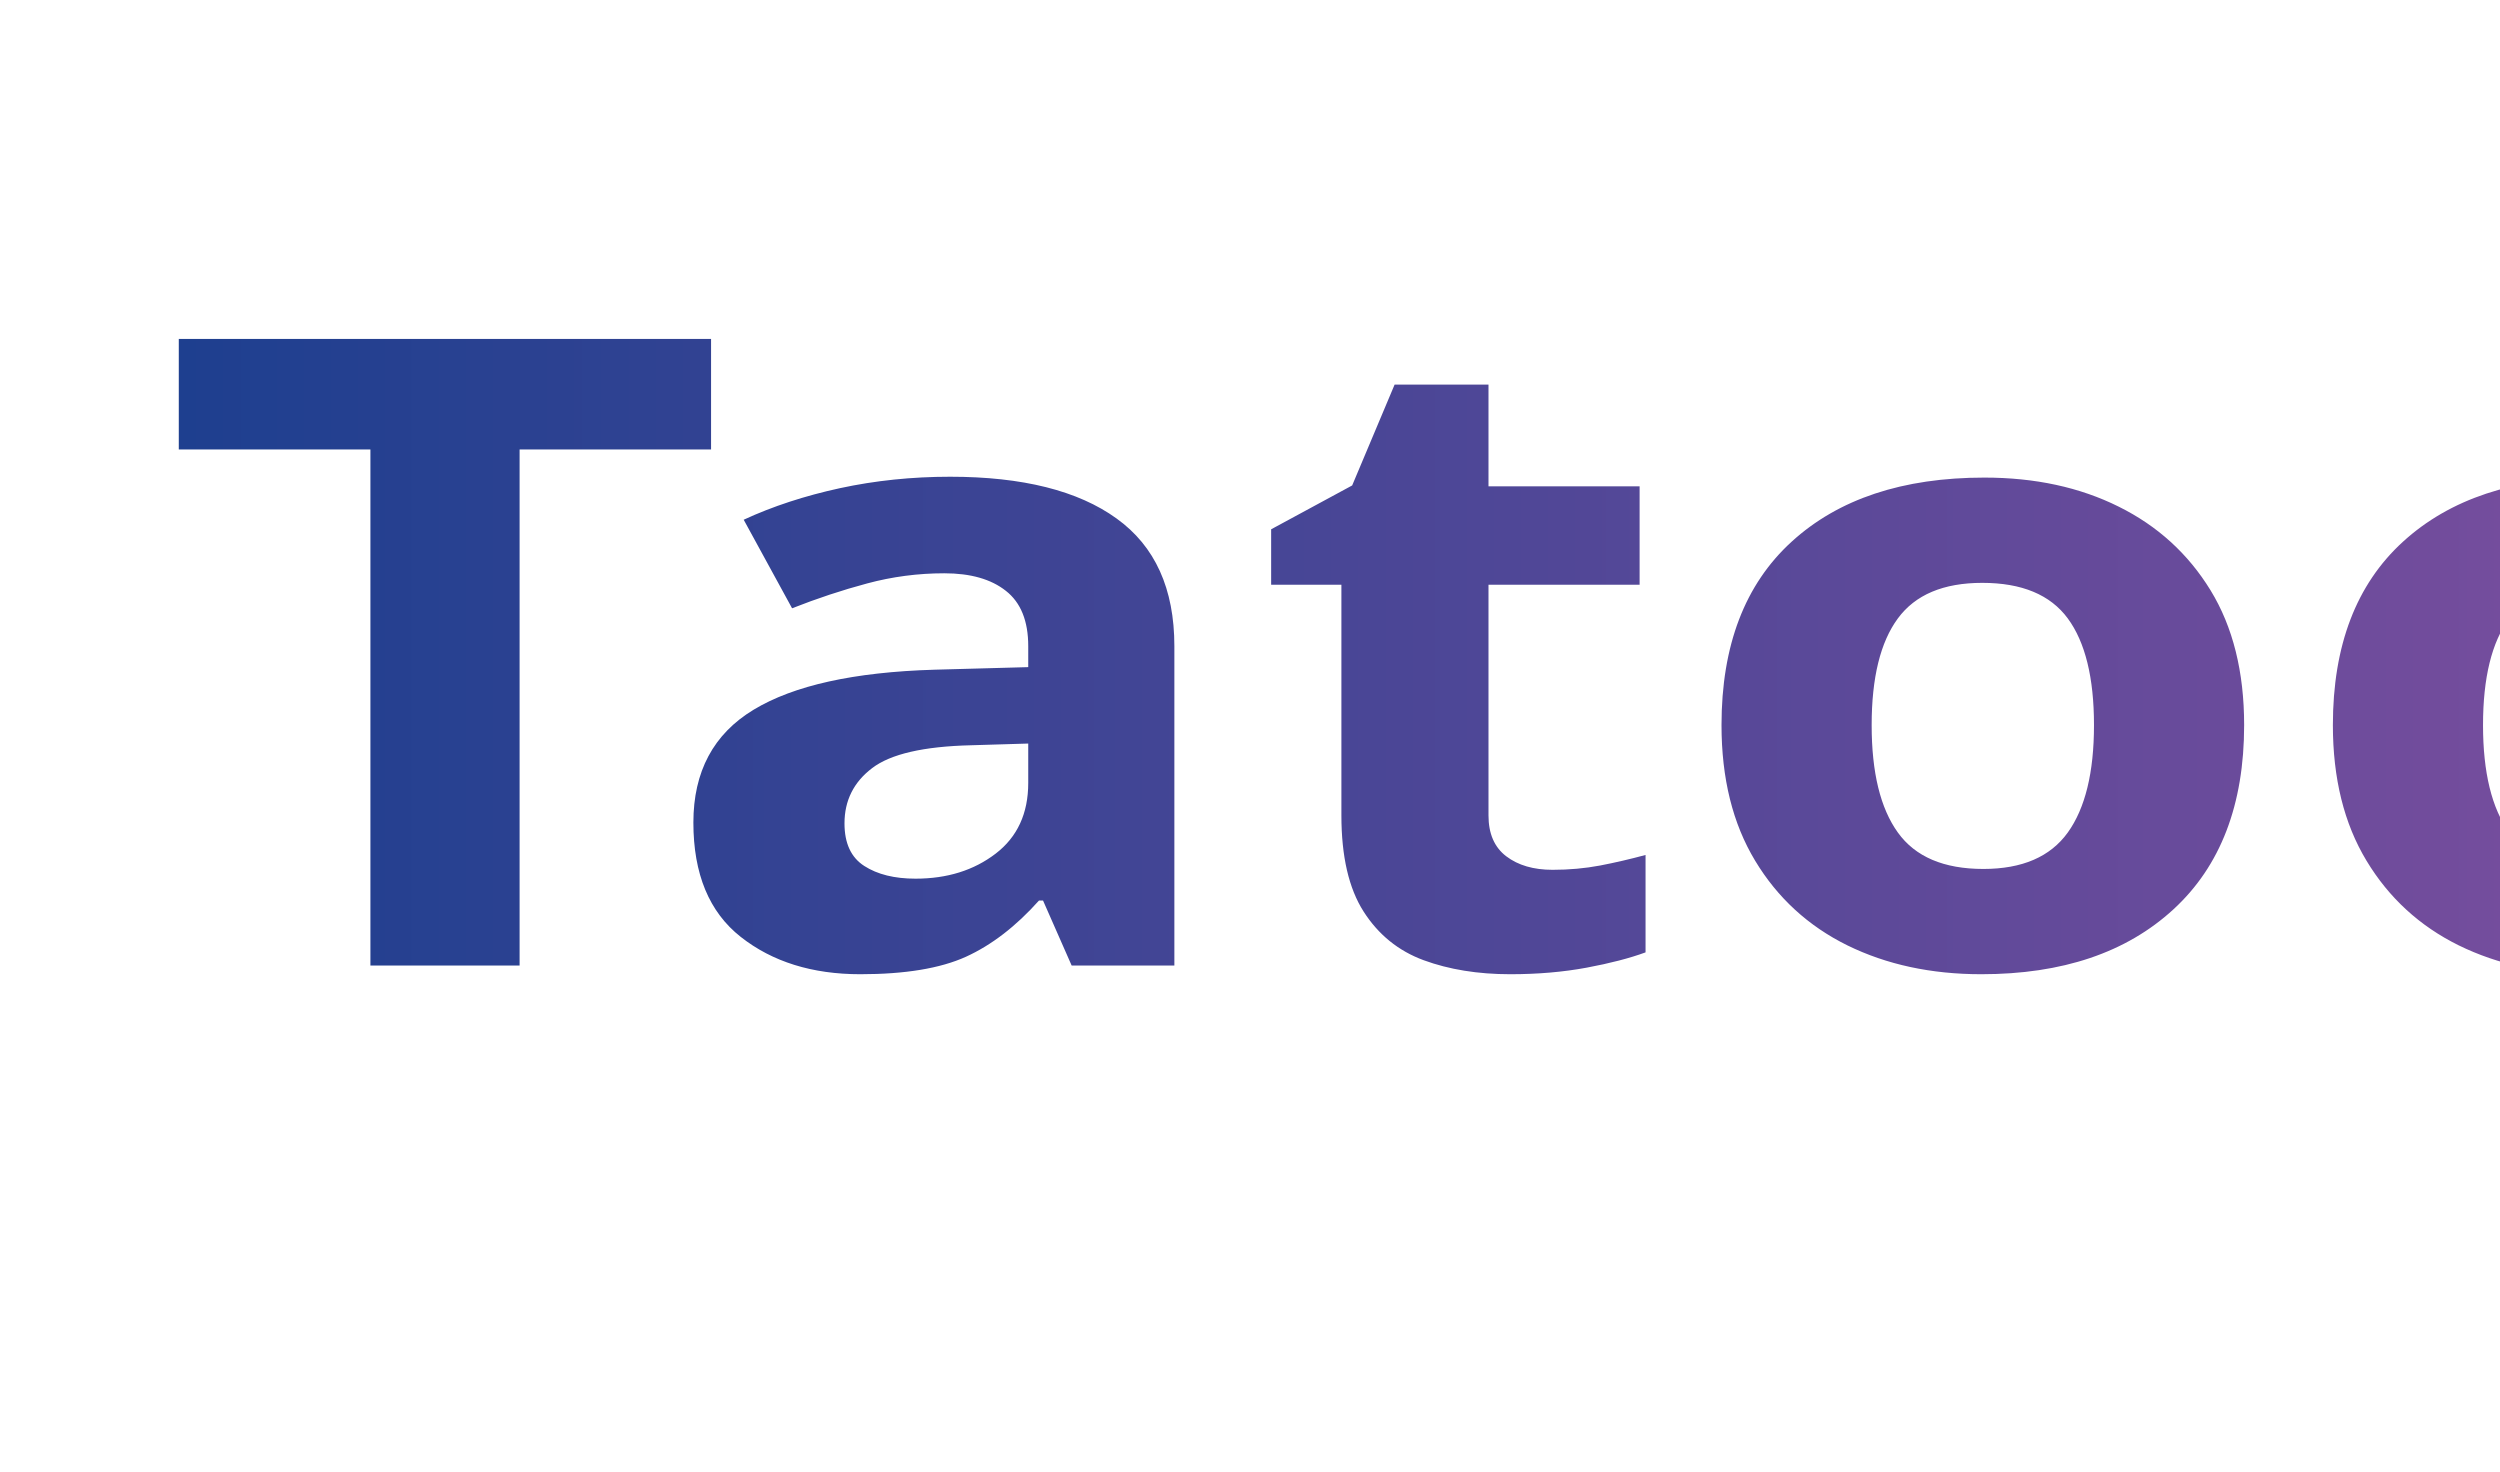
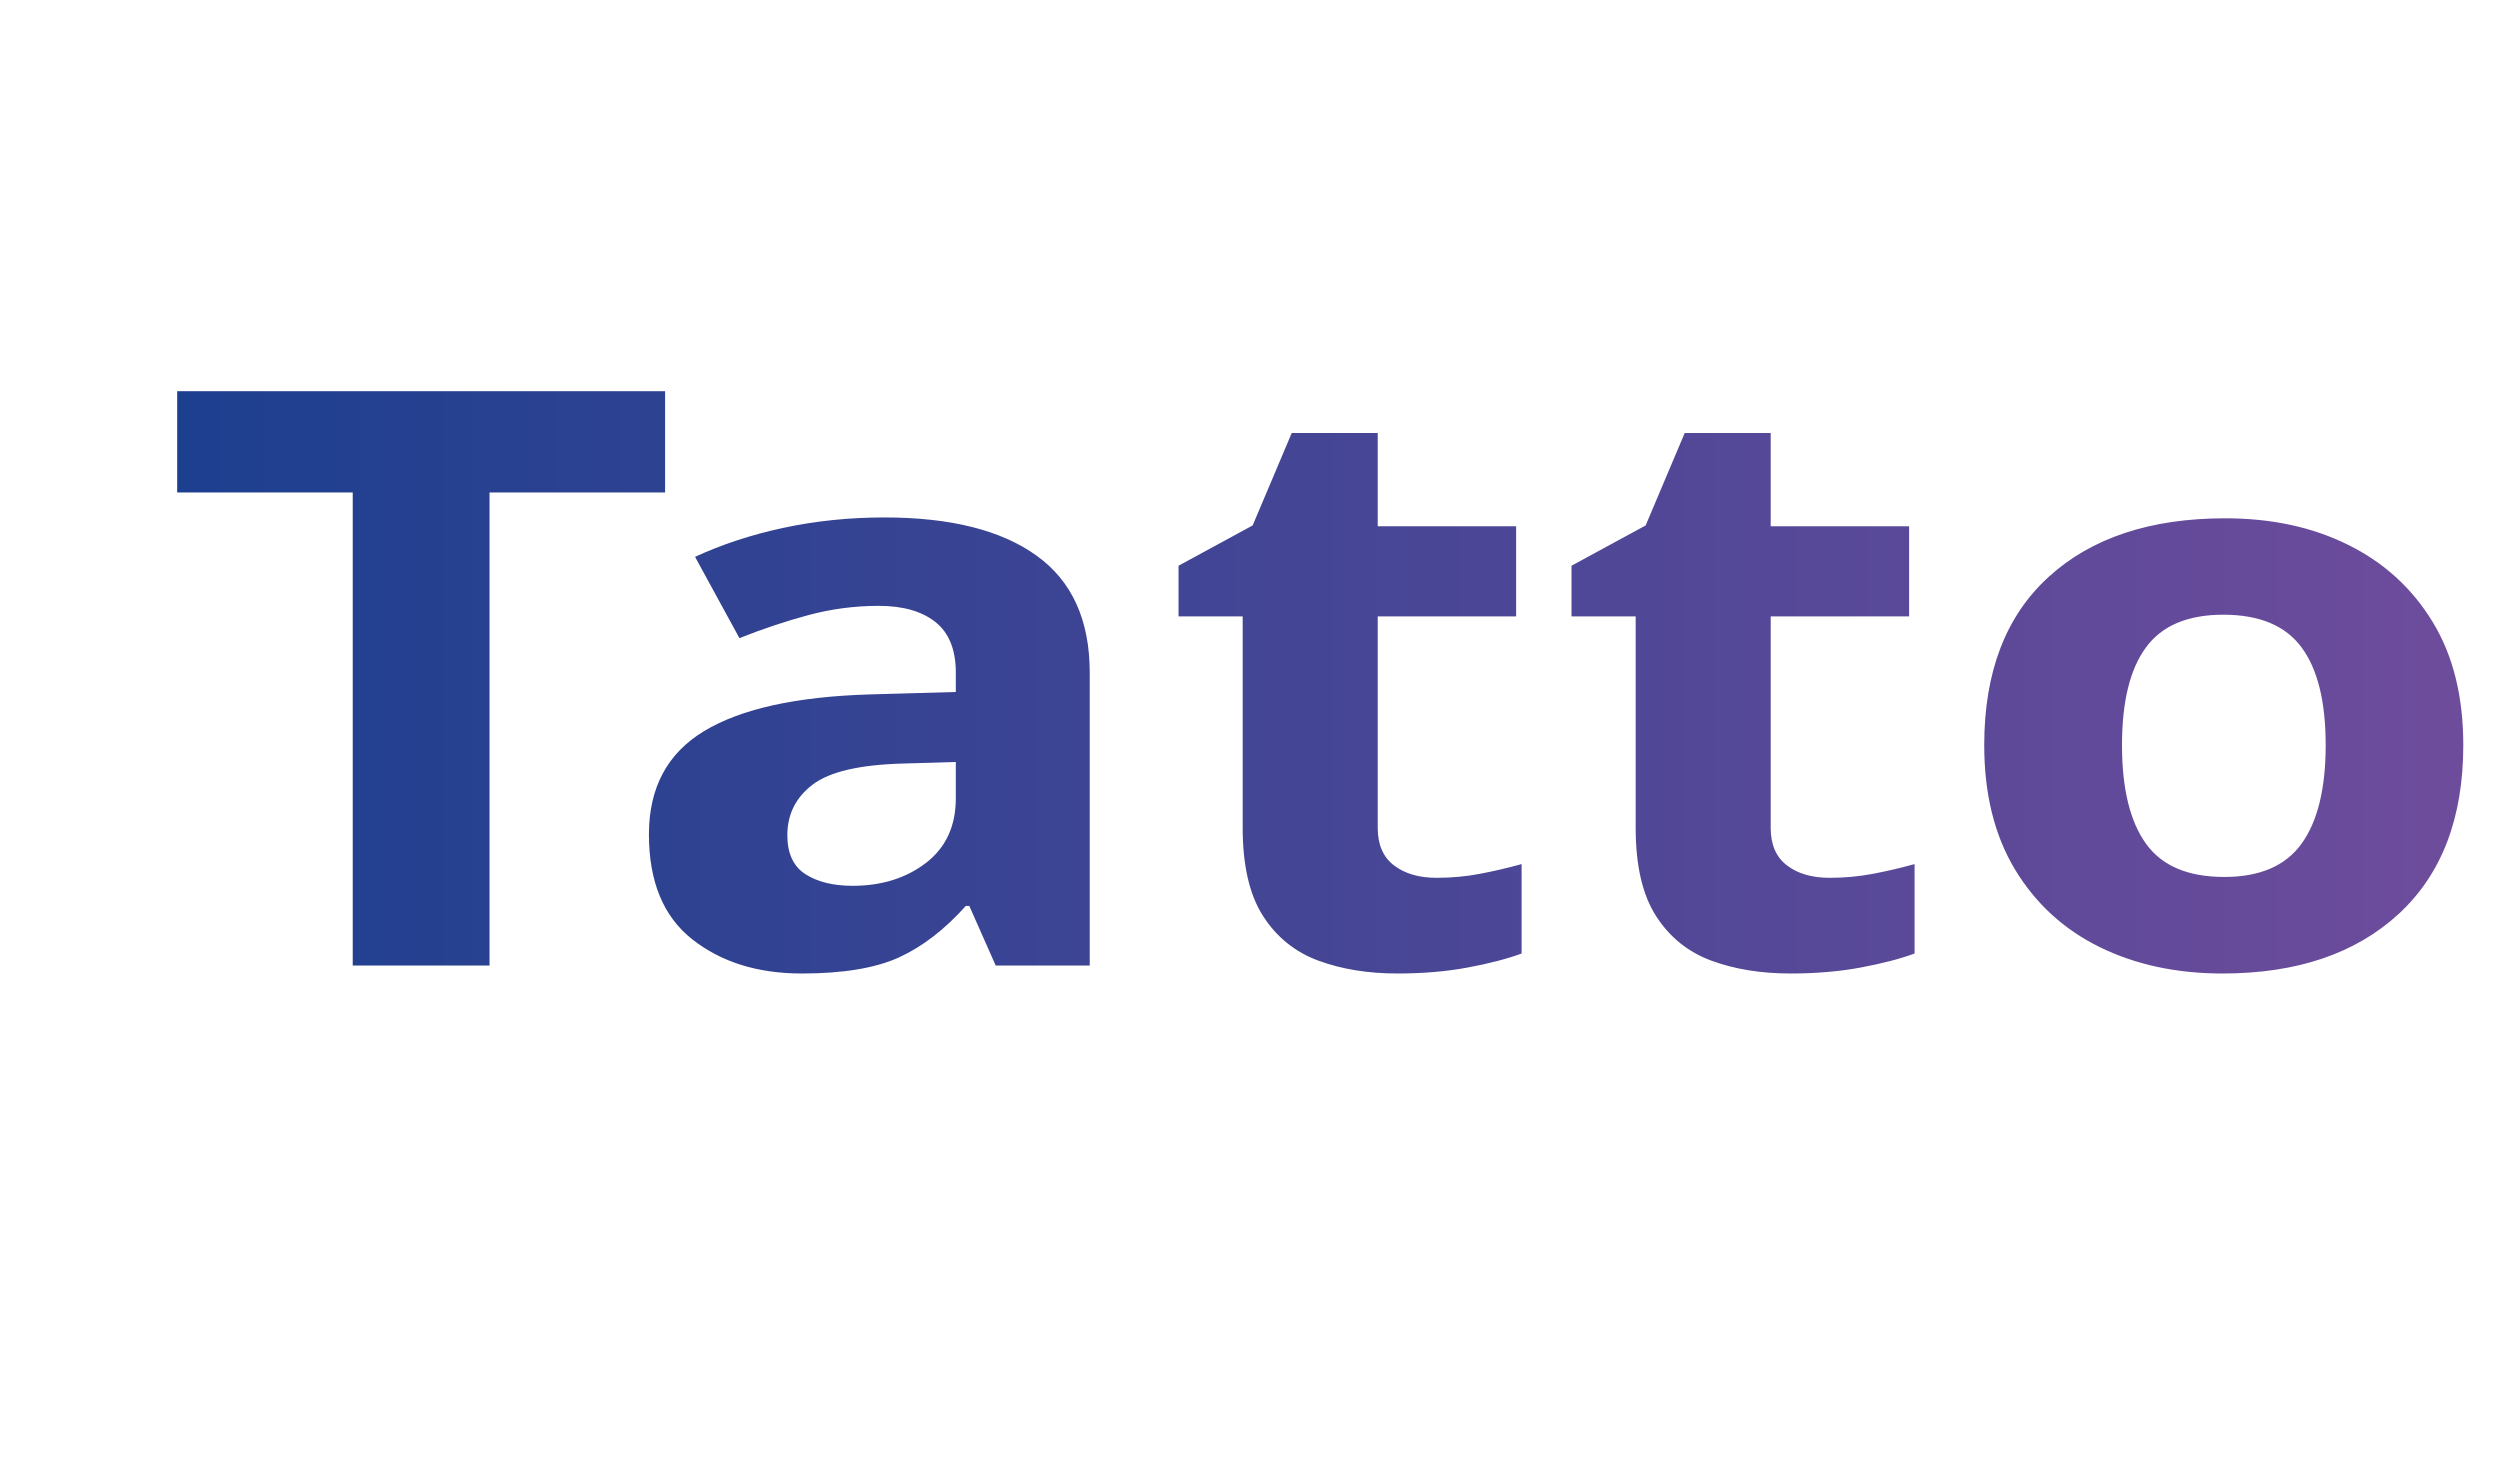
<svg xmlns="http://www.w3.org/2000/svg" id="eB9bavLP6qH1" viewBox="0 0 316 186" shape-rendering="geometricPrecision" text-rendering="geometricPrecision">
  <defs>
    <linearGradient id="eB9bavLP6qH2-fill" x1="0" y1="0.5" x2="1" y2="0.5" spreadMethod="pad" gradientUnits="objectBoundingBox" gradientTransform="translate(0 0)">
      <stop id="eB9bavLP6qH2-fill-0" offset="0%" stop-color="#1d3f8f" />
      <stop id="eB9bavLP6qH2-fill-1" offset="100%" stop-color="#824f9f" />
    </linearGradient>
  </defs>
-   <text dx="-20" dy="0" font-family="&quot;Edwardian Script ITC&quot; ,Calibri" font-size="96" font-weight="700" transform="matrix(1.300476 0 0 1.155464 46.10892 122.0405)" fill="url(#eB9bavLP6qH2-fill)" stroke-width="0">
+   <text dx="-20" dy="0" font-family="&quot;Edwardian Script ITC&quot; ,Calibri" font-size="88" font-weight="700" transform="matrix(1.300476 0 0 1.155464 46.10892 122.0405)" fill="url(#eB9bavLP6qH2-fill)" stroke-width="0">
    <tspan y="0" font-weight="700" stroke-width="0">
- Tatoo
+ Tattoo
</tspan>
  </text>
</svg>
